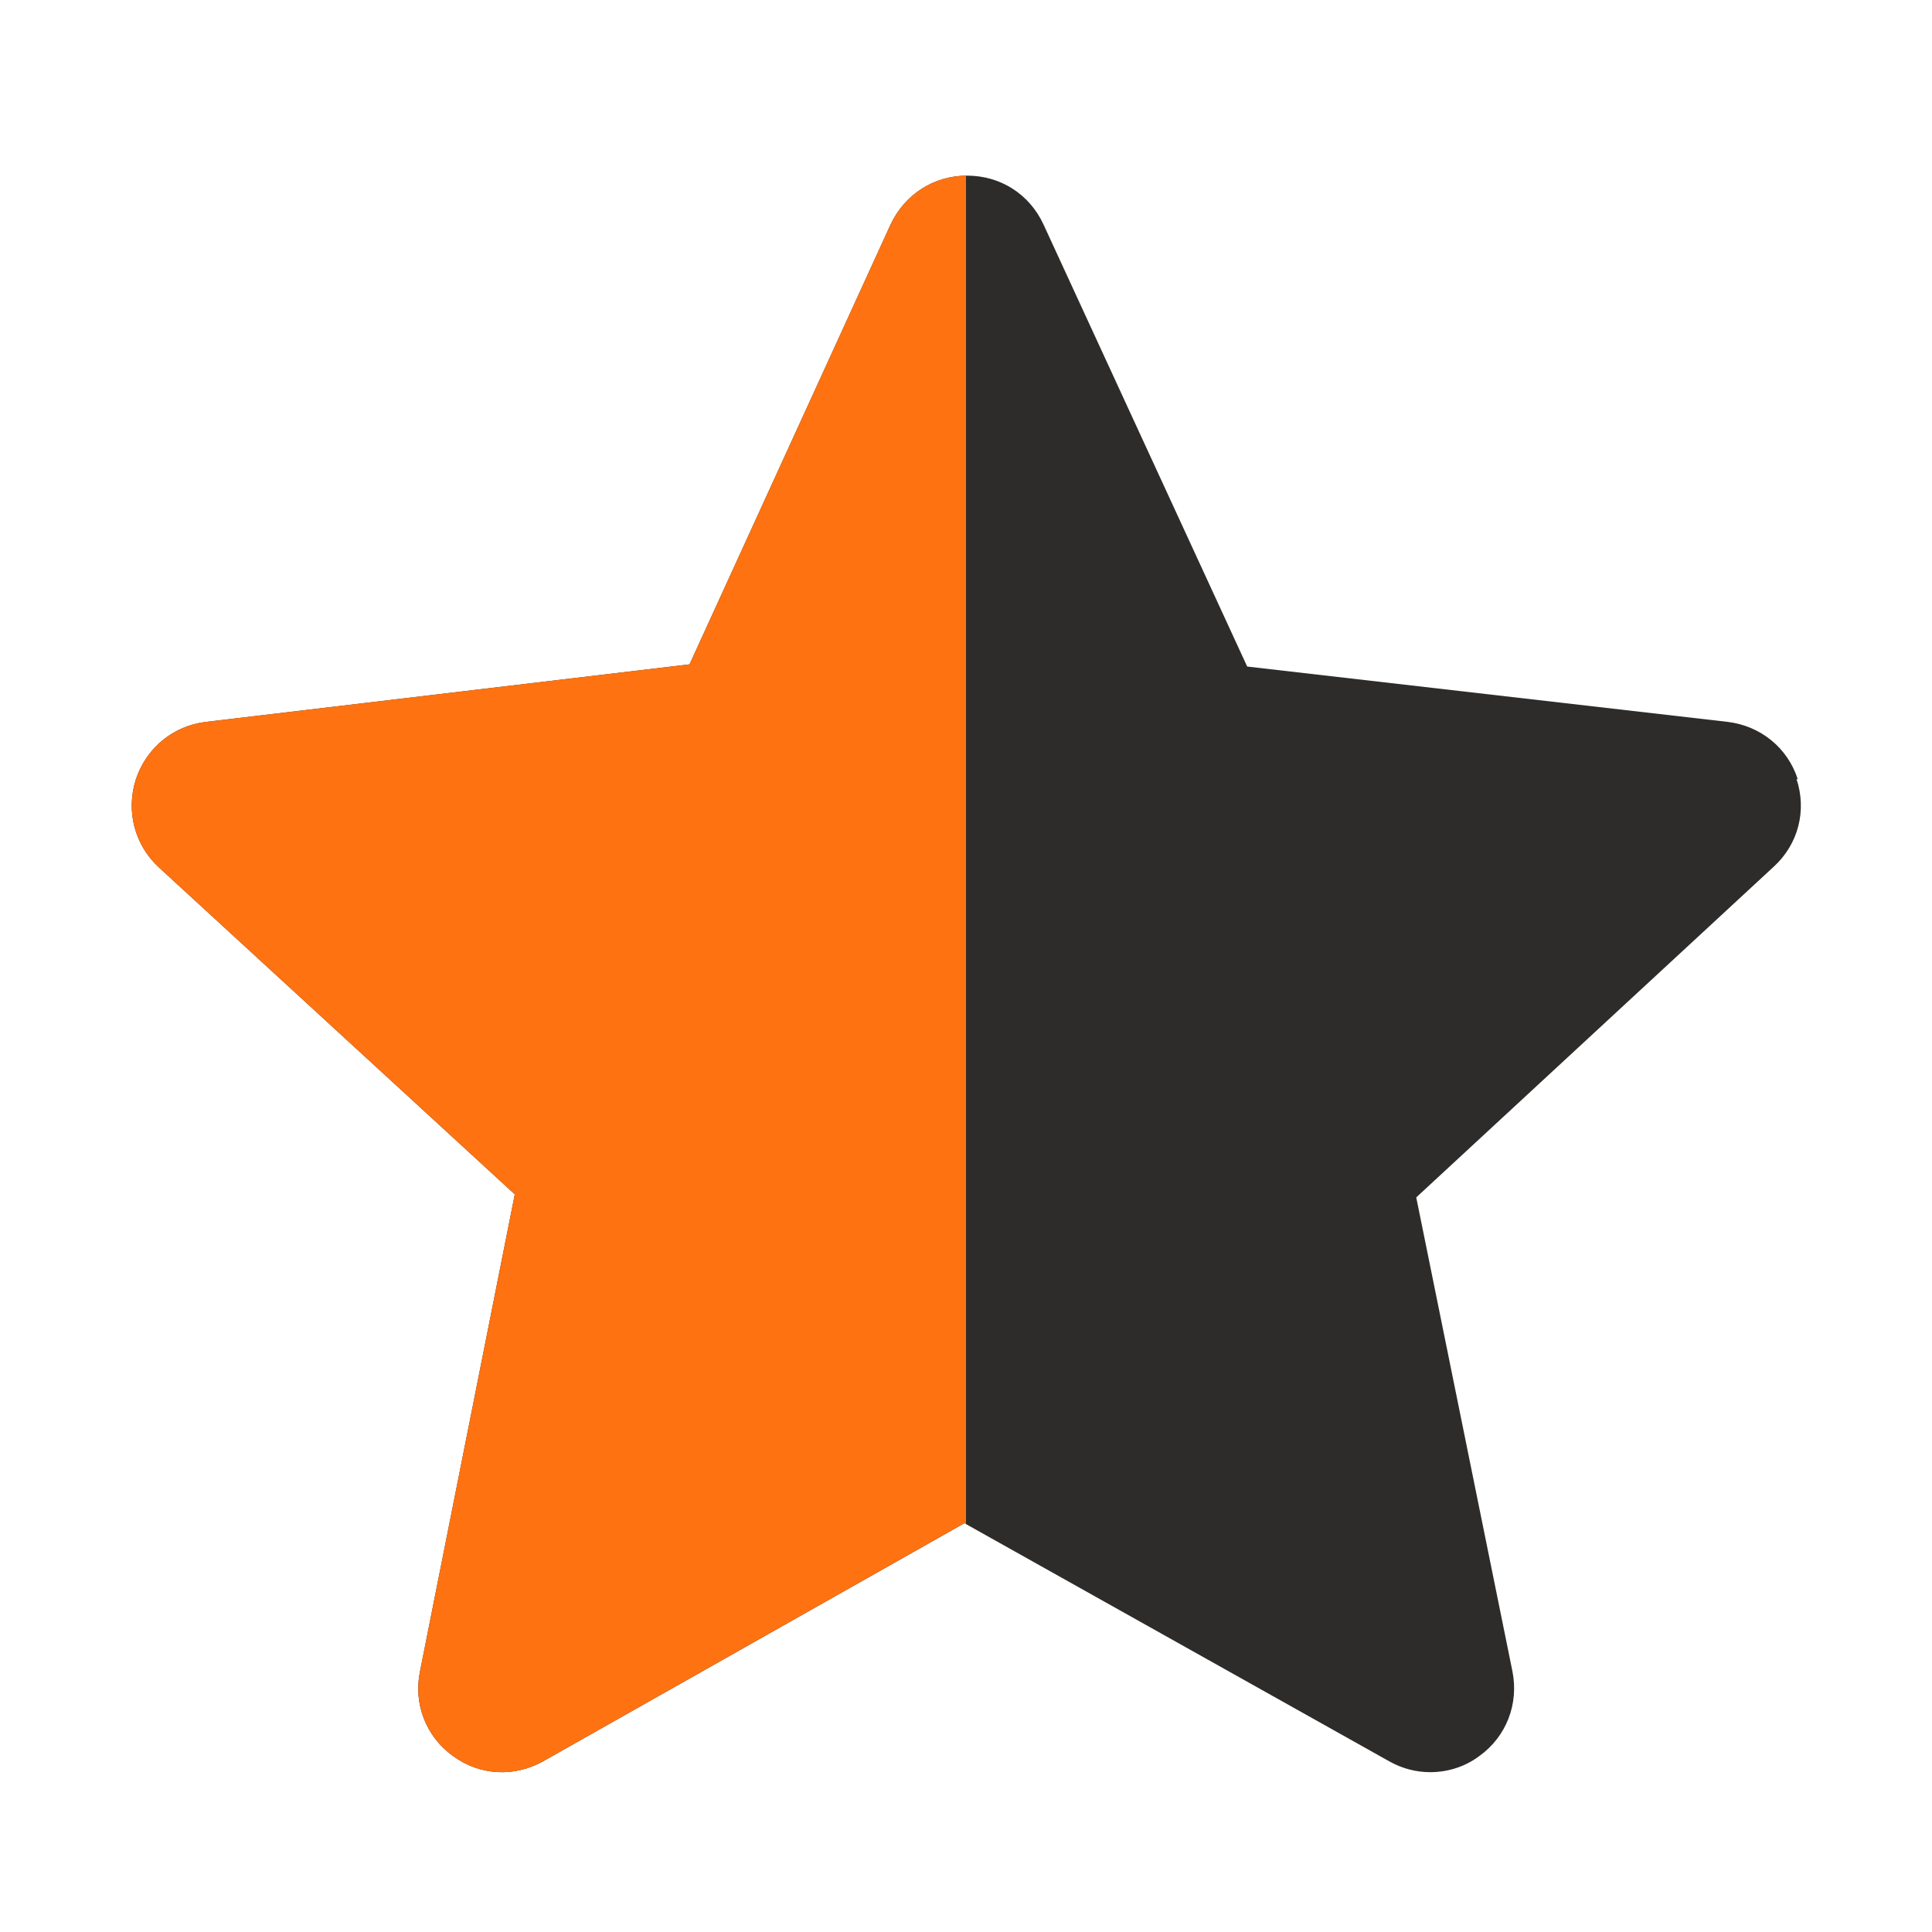
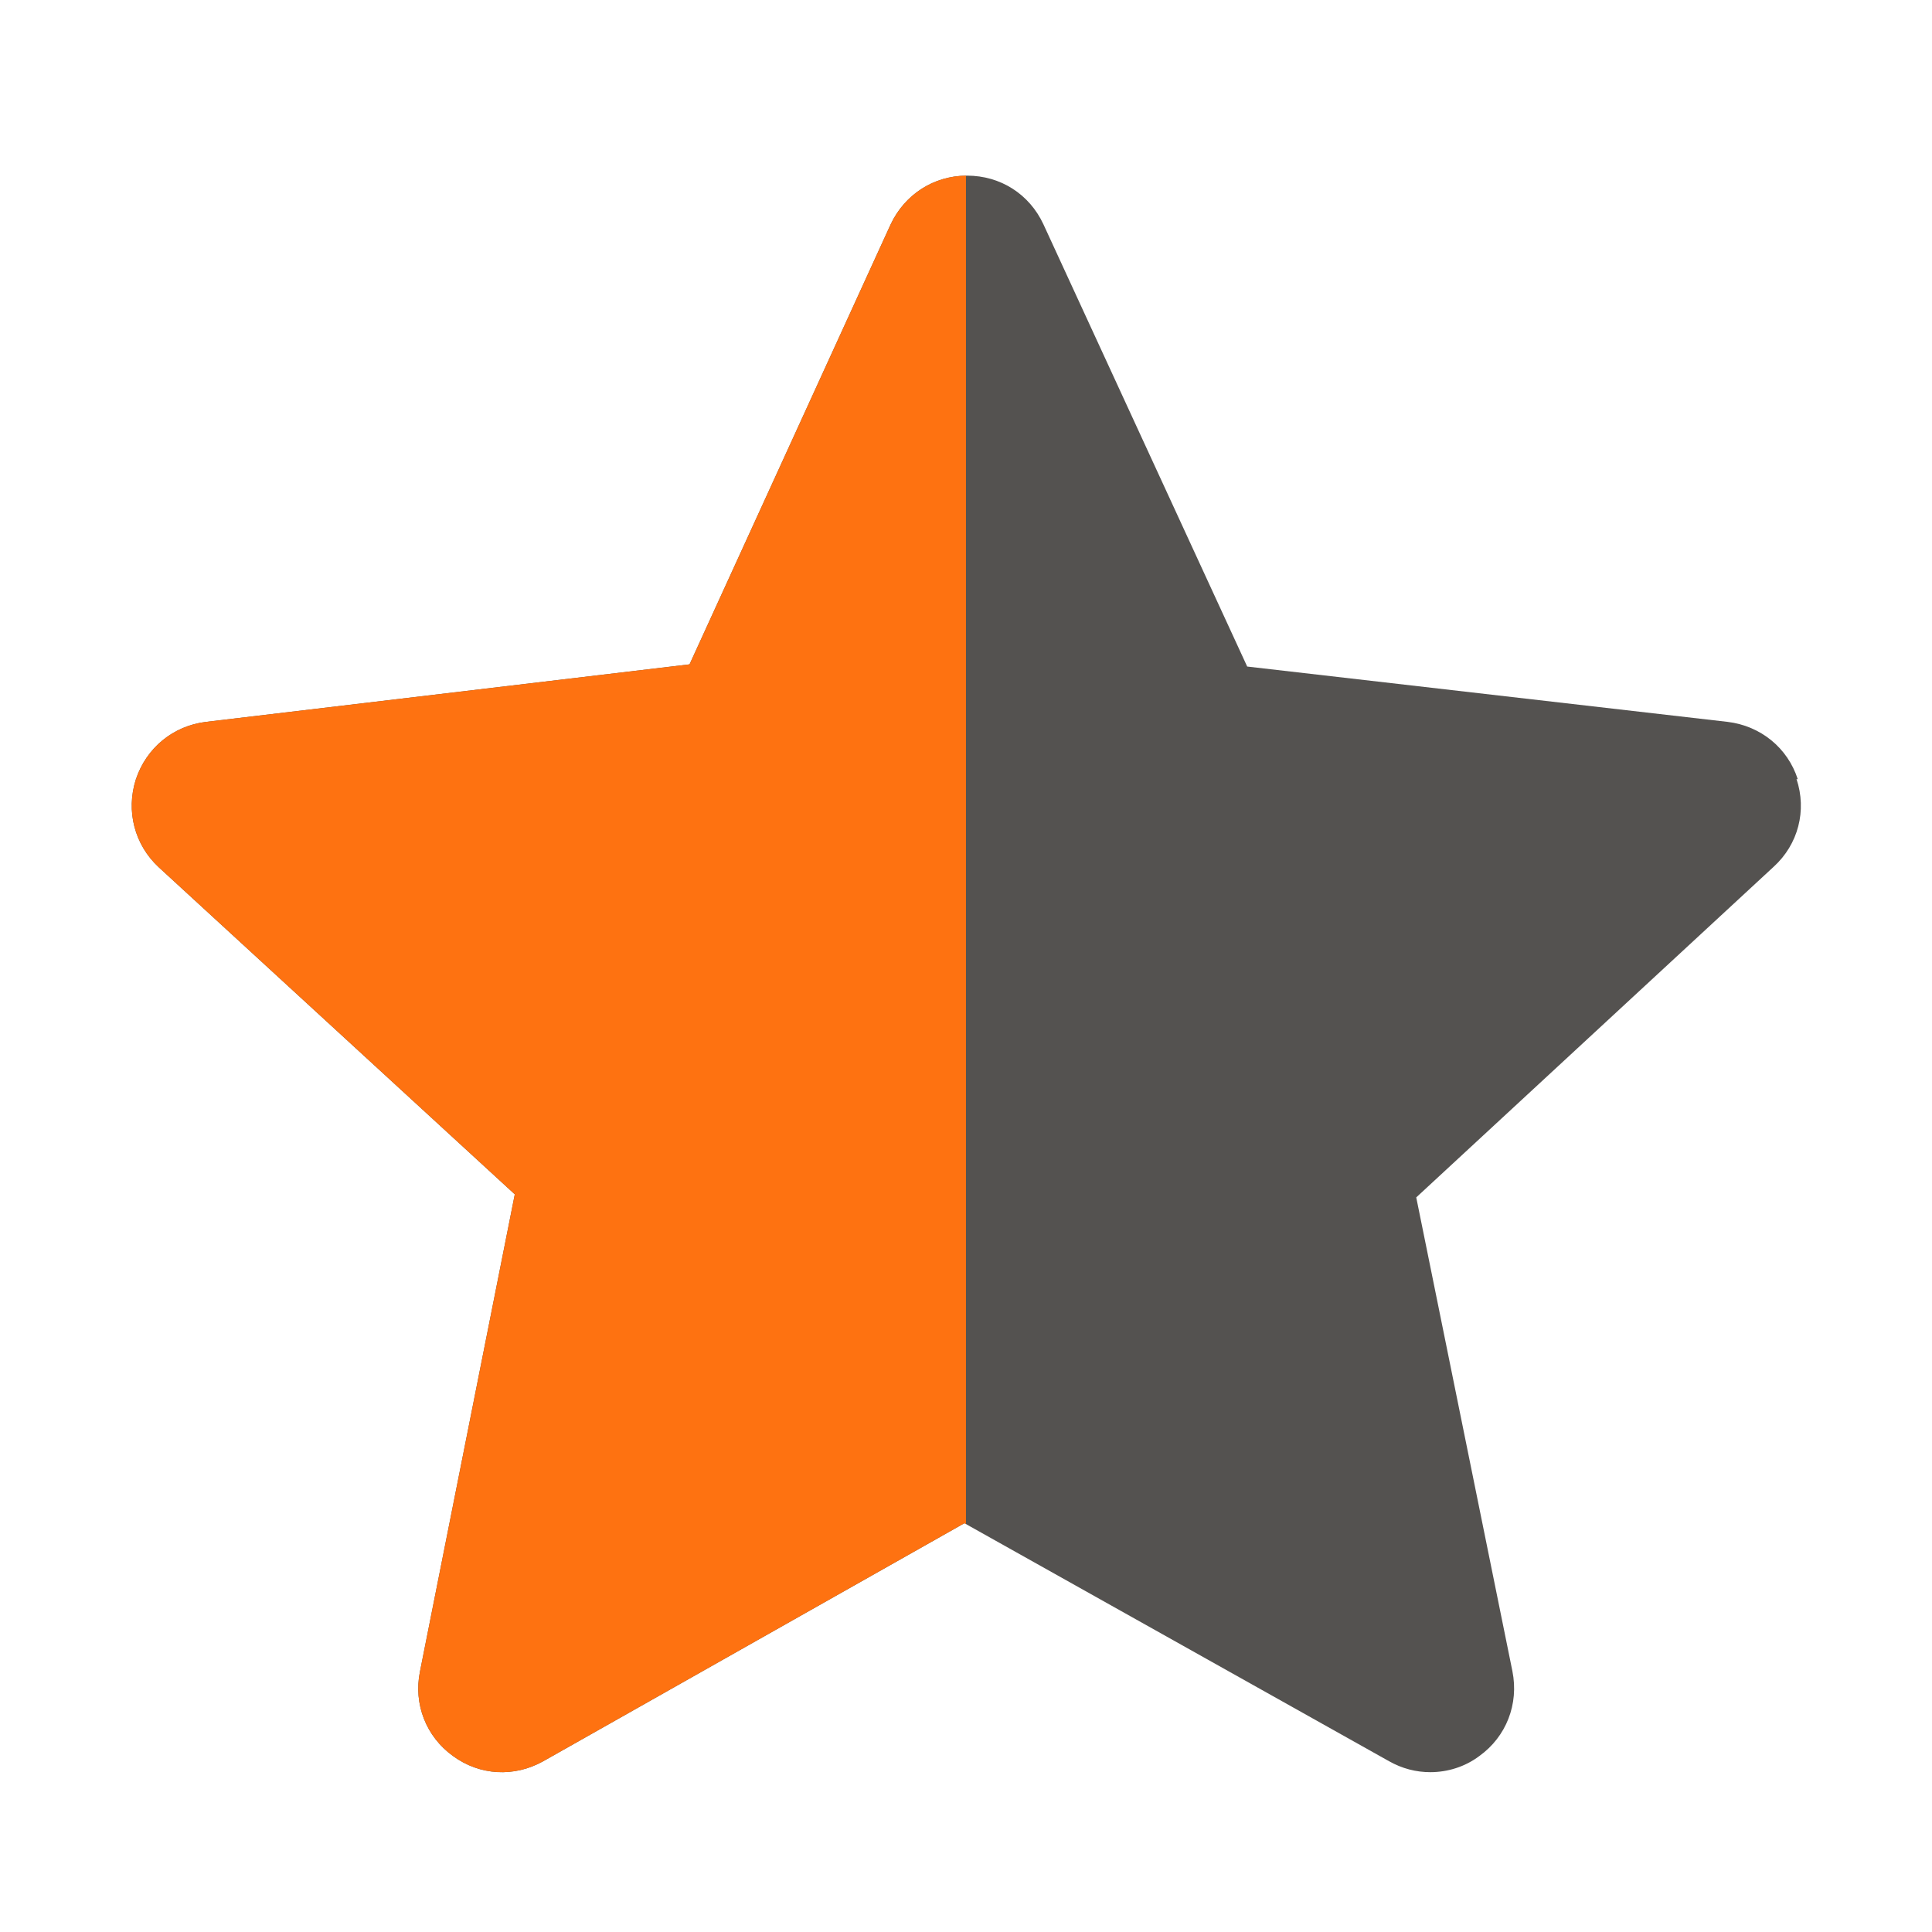
<svg xmlns="http://www.w3.org/2000/svg" width="44" height="44" viewBox="0 0 44 44" fill="none">
-   <path d="M40.944 17.75C40.714 17.03 40.094 16.53 39.344 16.44L28.404 15.18L23.764 5.11C23.444 4.42 22.784 4 22.024 4C21.264 4 20.604 4.43 20.284 5.11L15.704 15.13L4.694 16.44C3.944 16.53 3.334 17.03 3.094 17.75C2.864 18.47 3.064 19.24 3.614 19.75L11.724 27.2L9.564 38.07C9.414 38.81 9.704 39.55 10.314 39.99C10.924 40.44 11.714 40.48 12.374 40.11L21.964 34.69L31.634 40.11C31.934 40.28 32.254 40.36 32.574 40.36C32.964 40.36 33.364 40.24 33.694 39.99C34.304 39.55 34.594 38.81 34.444 38.06L32.254 27.27L40.394 19.74C40.954 19.23 41.154 18.46 40.914 17.74L40.944 17.75Z" fill="#2E2C2B" />
+   <path d="M40.944 17.75C40.714 17.03 40.094 16.53 39.344 16.44L28.404 15.18L23.764 5.11C23.444 4.42 22.784 4 22.024 4C21.264 4 20.604 4.43 20.284 5.11L15.704 15.13L4.694 16.44C3.944 16.53 3.334 17.03 3.094 17.75C2.864 18.47 3.064 19.24 3.614 19.75L11.724 27.2L9.564 38.07C9.414 38.81 9.704 39.55 10.314 39.99C10.924 40.44 11.714 40.48 12.374 40.11L21.964 34.69L31.634 40.11C31.934 40.28 32.254 40.36 32.574 40.36C32.964 40.36 33.364 40.24 33.694 39.99C34.304 39.55 34.594 38.81 34.444 38.06L32.254 27.27L40.394 19.74C40.954 19.23 41.154 18.46 40.914 17.74L40.944 17.75Z" fill="#545250" />
  <path fill-rule="evenodd" clip-rule="evenodd" d="M22 4C21.25 4.009 20.601 4.437 20.284 5.11L15.704 15.13L4.694 16.44C3.944 16.53 3.334 17.03 3.094 17.75C2.864 18.47 3.064 19.24 3.614 19.75L11.724 27.2L9.564 38.07C9.414 38.81 9.704 39.55 10.314 39.99C10.924 40.44 11.714 40.48 12.374 40.11L21.964 34.69L22 34.71V4Z" fill="#FE7211" />
</svg>
